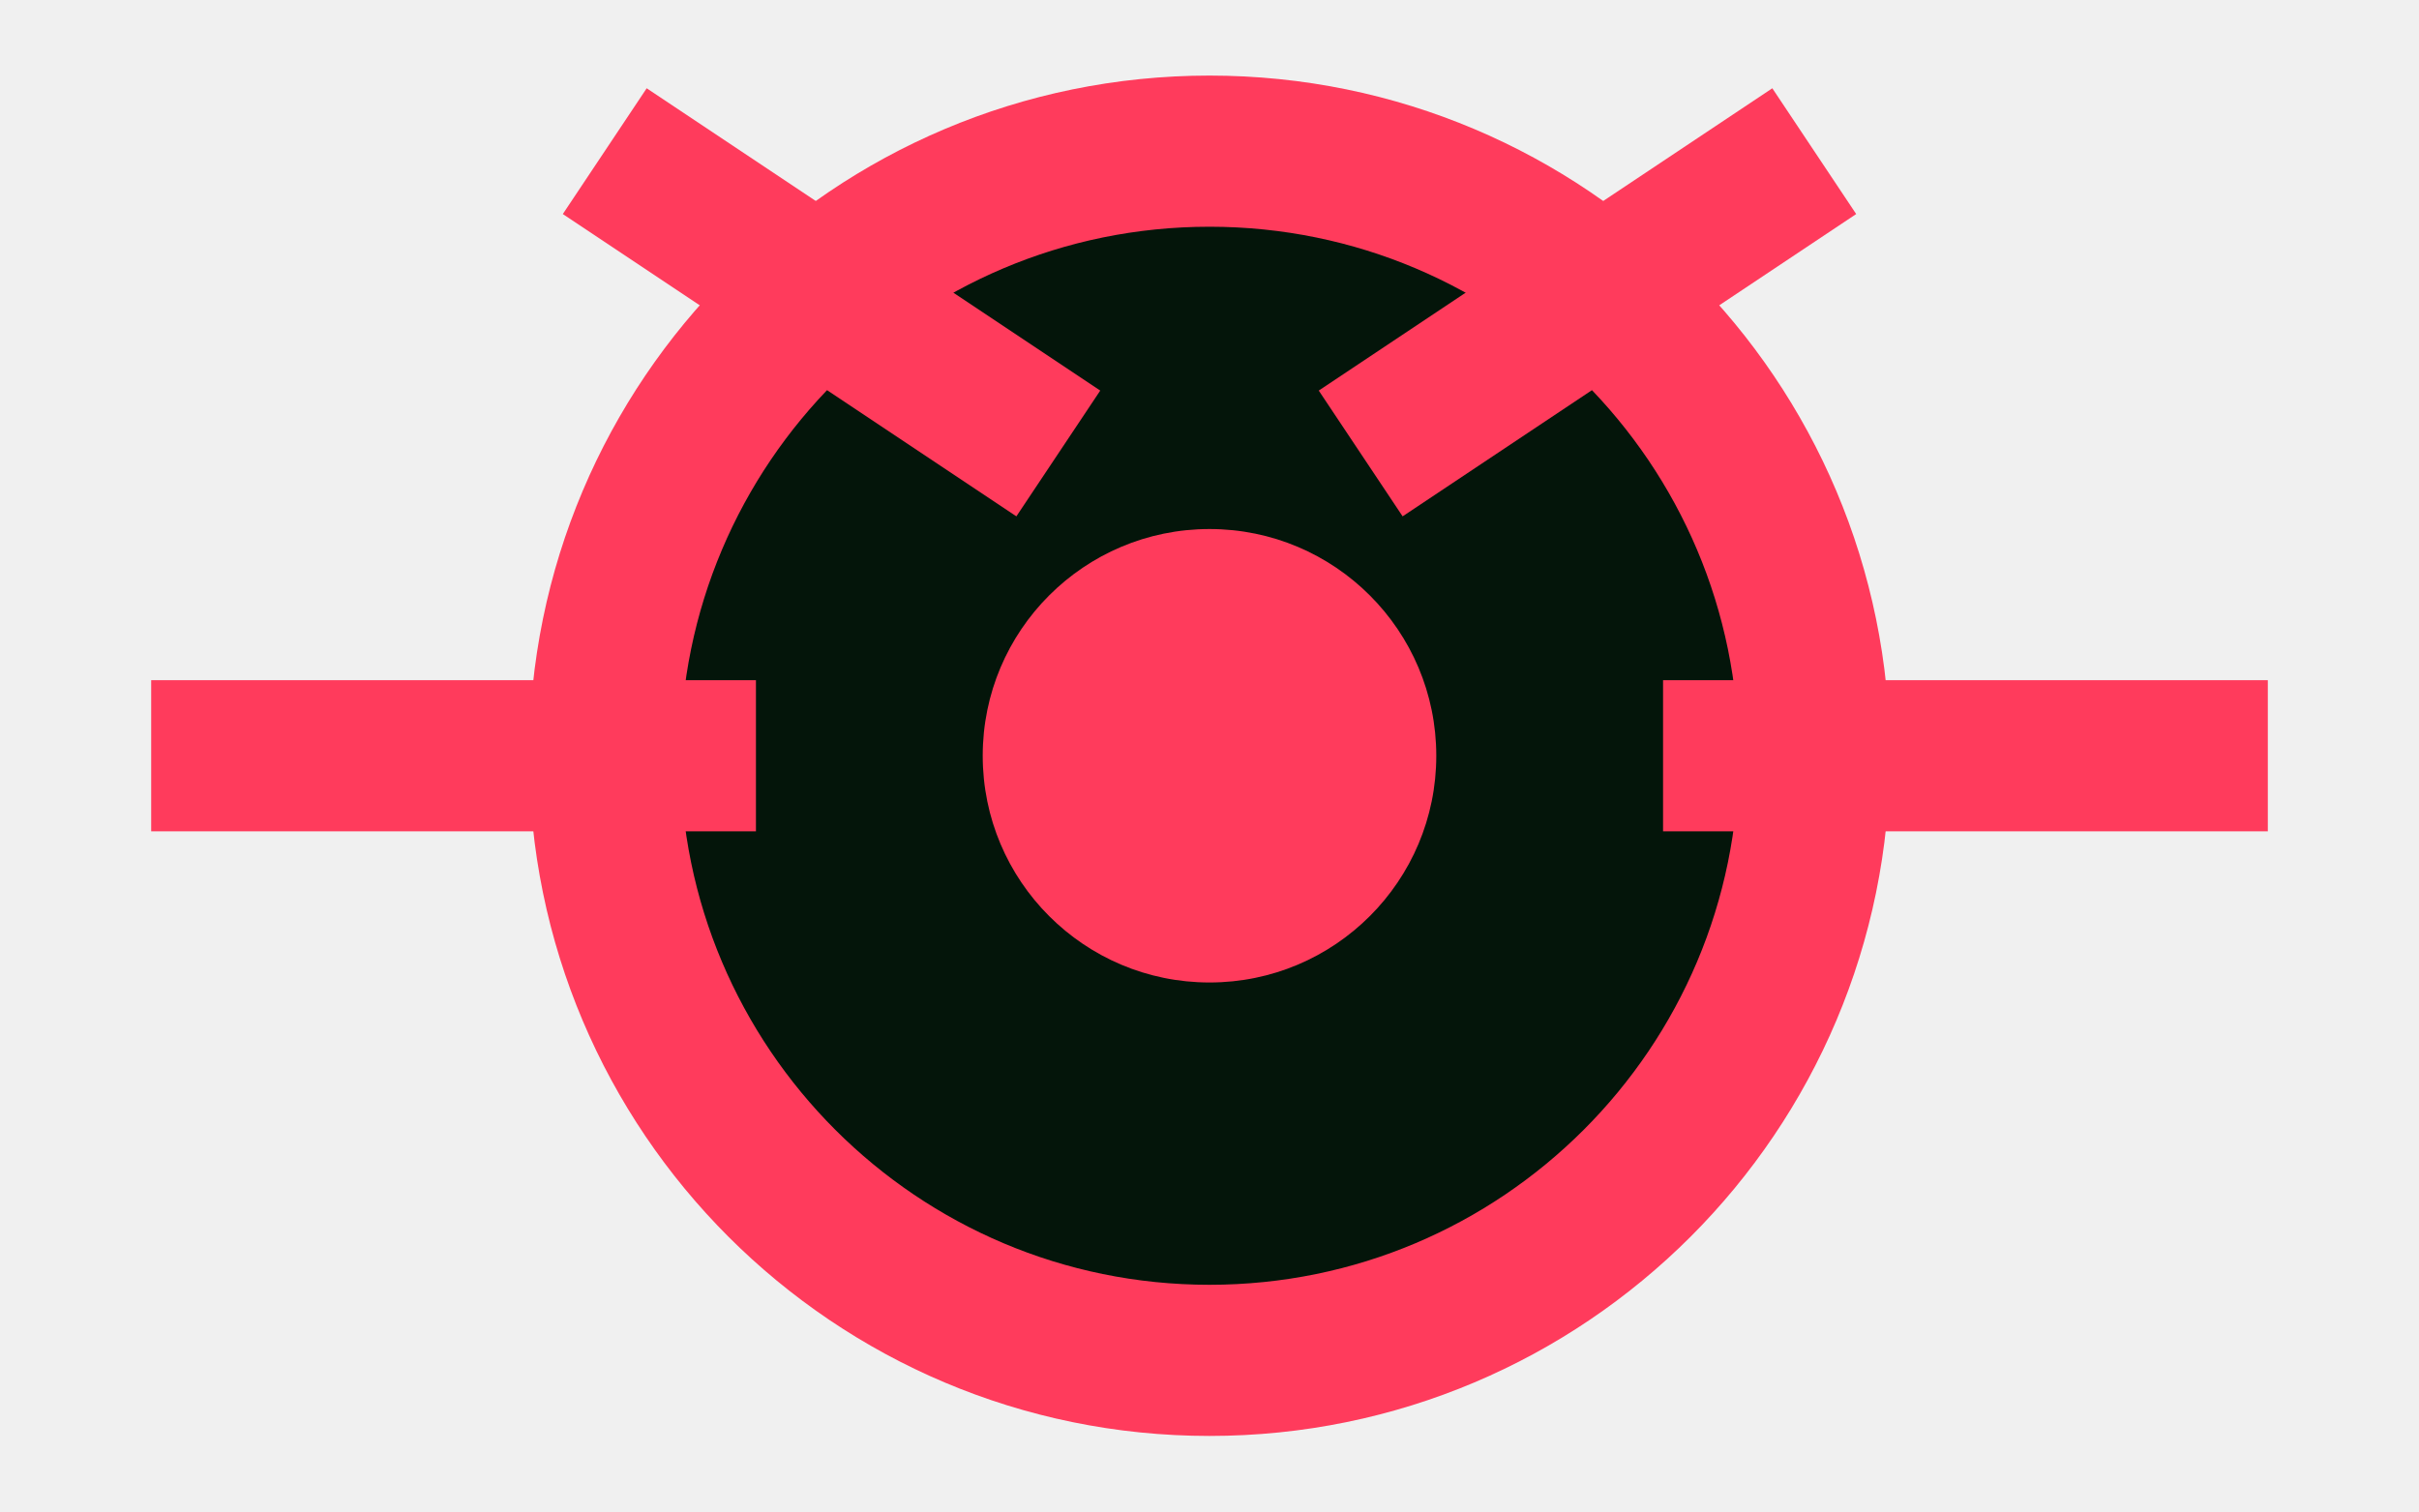
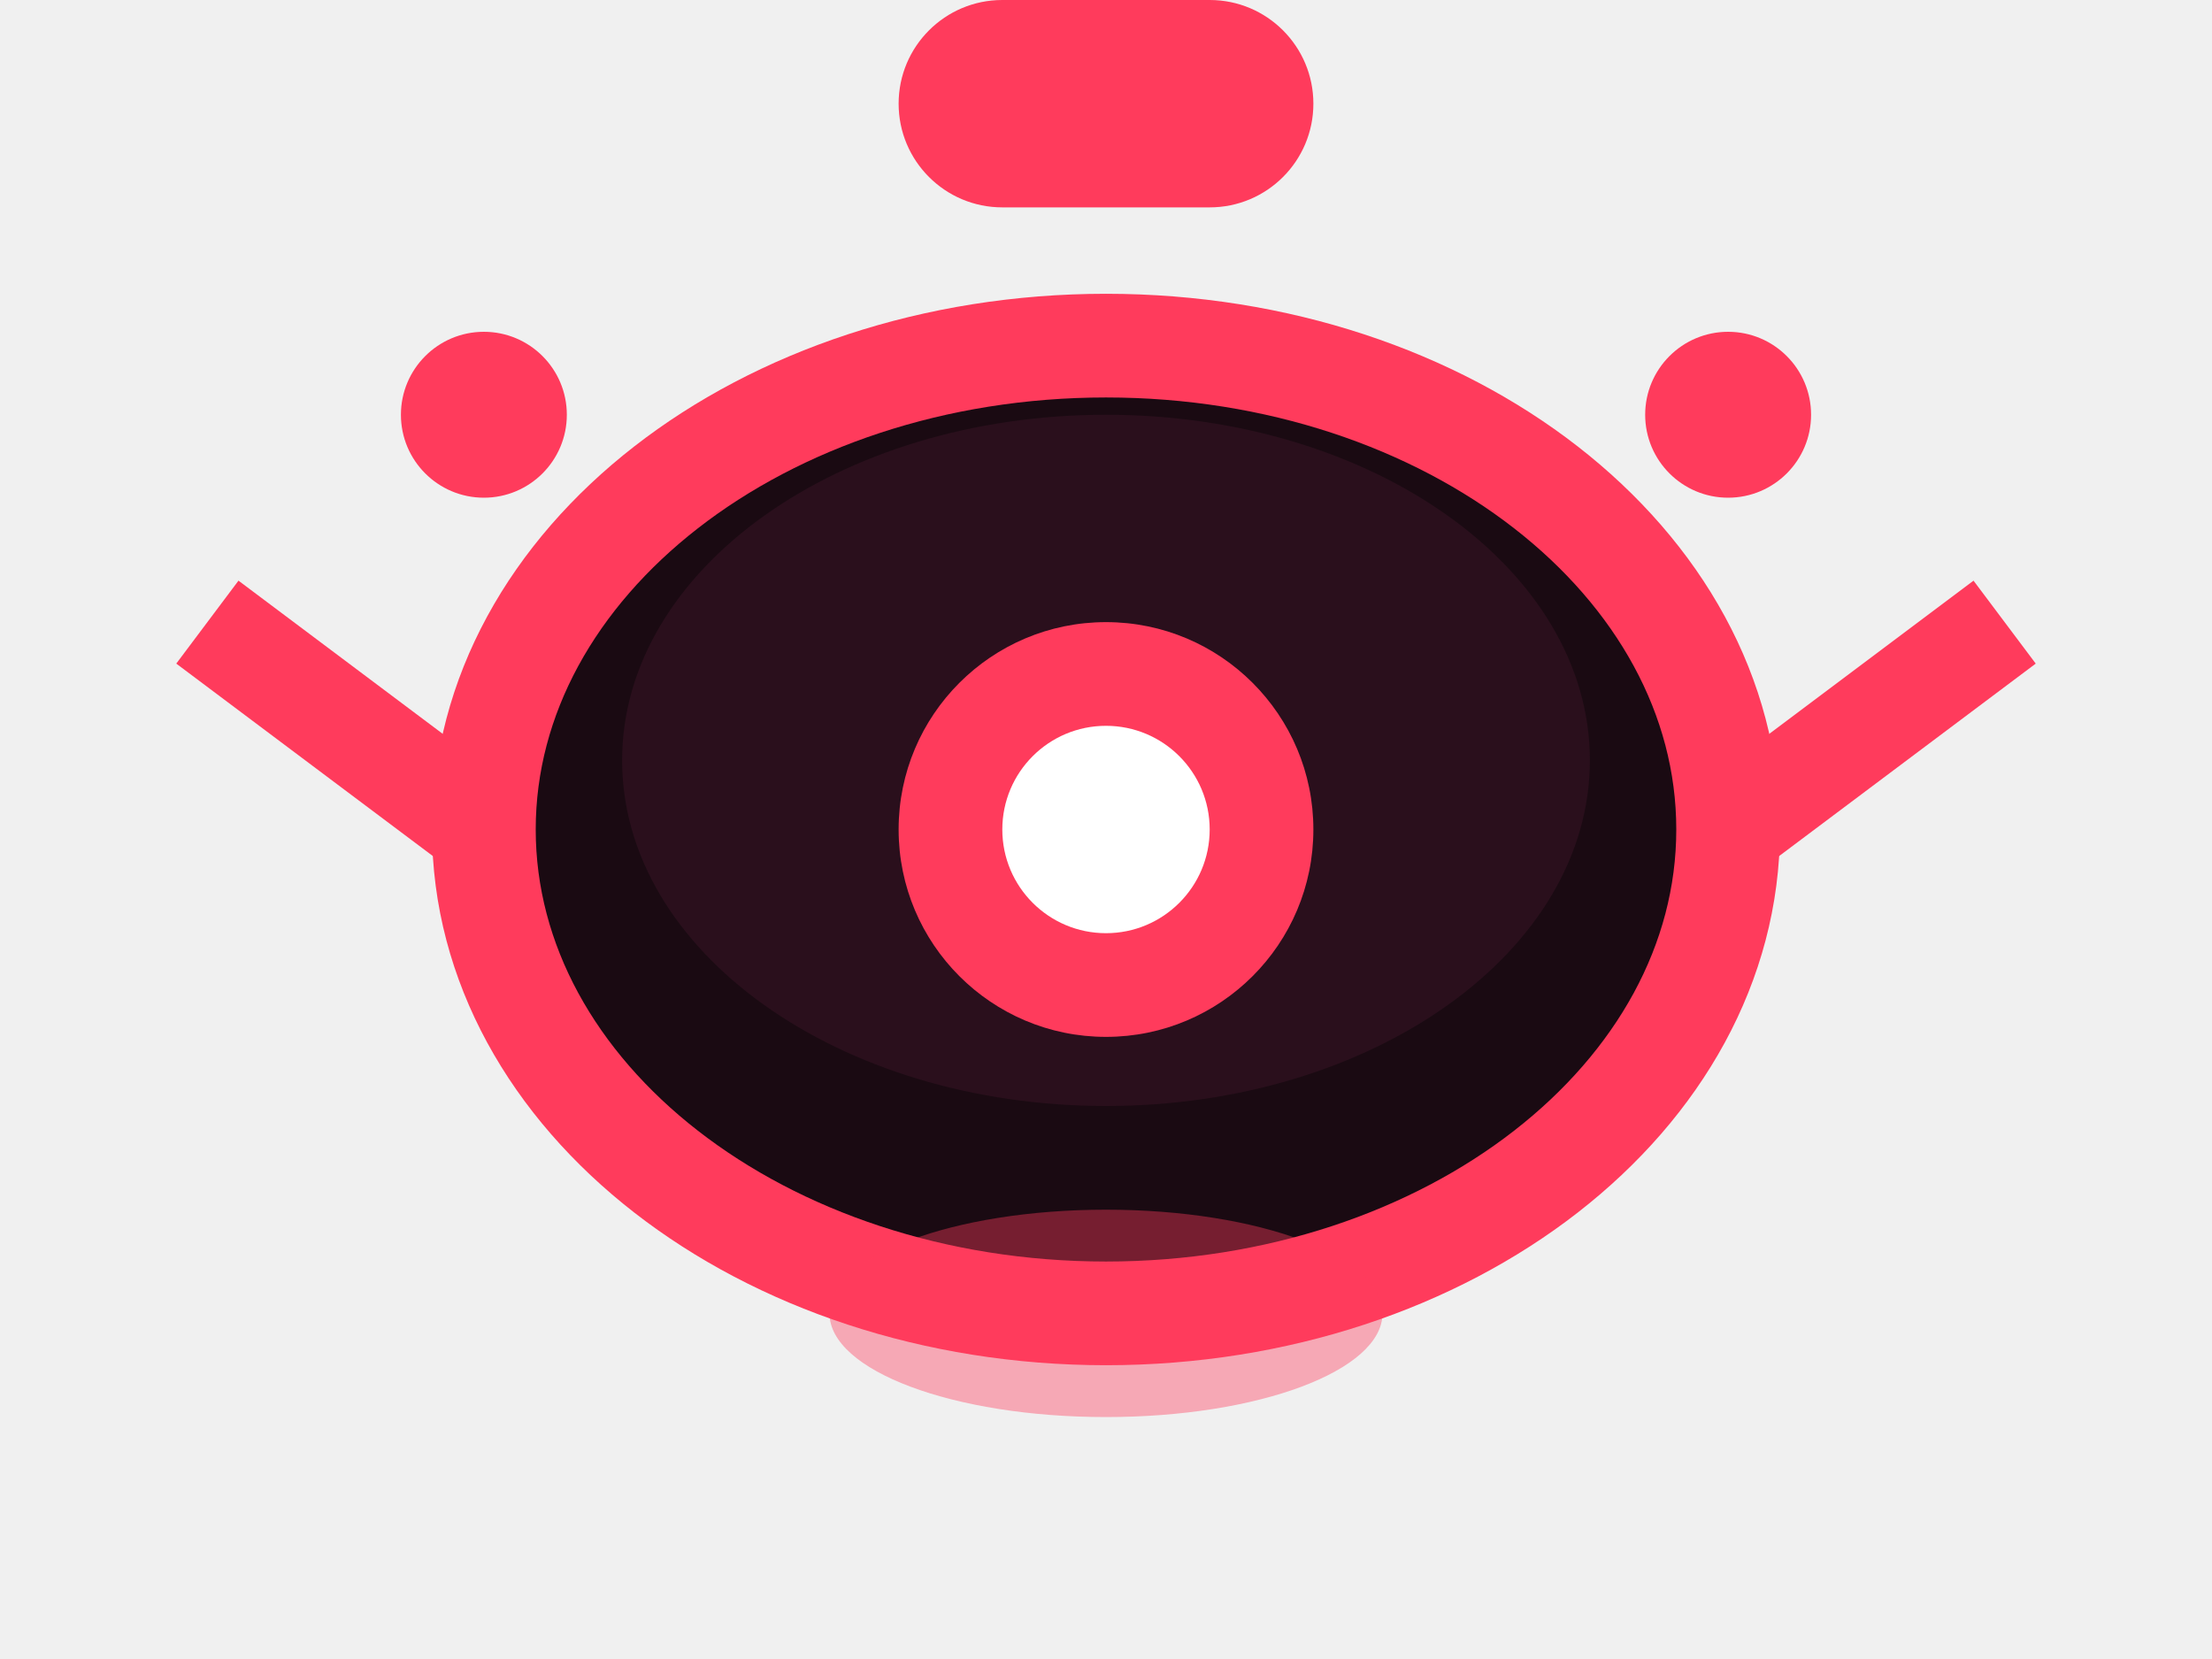
- <svg xmlns="http://www.w3.org/2000/svg" width="32" height="20" viewBox="0 0 32 20">
-   <circle cx="16" cy="10" r="8" fill="#04150a" stroke="#ff3b5c" stroke-width="2" />
-   <circle cx="16" cy="10" r="3" fill="#ff3b5c" />
-   <path d="M2 10 L10 10 M22 10 L30 10" stroke="#ff3b5c" stroke-width="2" />
-   <path d="M8 2 L14 6 M24 2 L18 6" stroke="#ff3b5c" stroke-width="2" />
+ <svg xmlns="http://www.w3.org/2000/svg" width="32" height="24" viewBox="0 0 32 24">
+   <rect x="13" y="0" width="6" height="3" rx="1.5" fill="#ff3b5c" />
+   <ellipse cx="16" cy="12" rx="9" ry="7" fill="#1a0a12" />
+   <ellipse cx="16" cy="12" rx="9" ry="7" fill="none" stroke="#ff3b5c" stroke-width="1.5" />
+   <ellipse cx="16" cy="11" rx="7" ry="5" fill="#2a0f1c" />
+   <circle cx="16" cy="12" r="3" fill="#ff3b5c" />
+   <circle cx="16" cy="12" r="1.5" fill="#fff" />
+   <circle cx="7" cy="6" r="1.2" fill="#ff3b5c" />
+   <circle cx="25" cy="6" r="1.2" fill="#ff3b5c" />
+   <path d="M7 12 L3 9 M25 12 L29 9" stroke="#ff3b5c" stroke-width="1.5" />
+   <ellipse cx="16" cy="19" rx="4" ry="1.5" fill="#ff3b5c" opacity="0.4" />
</svg>
